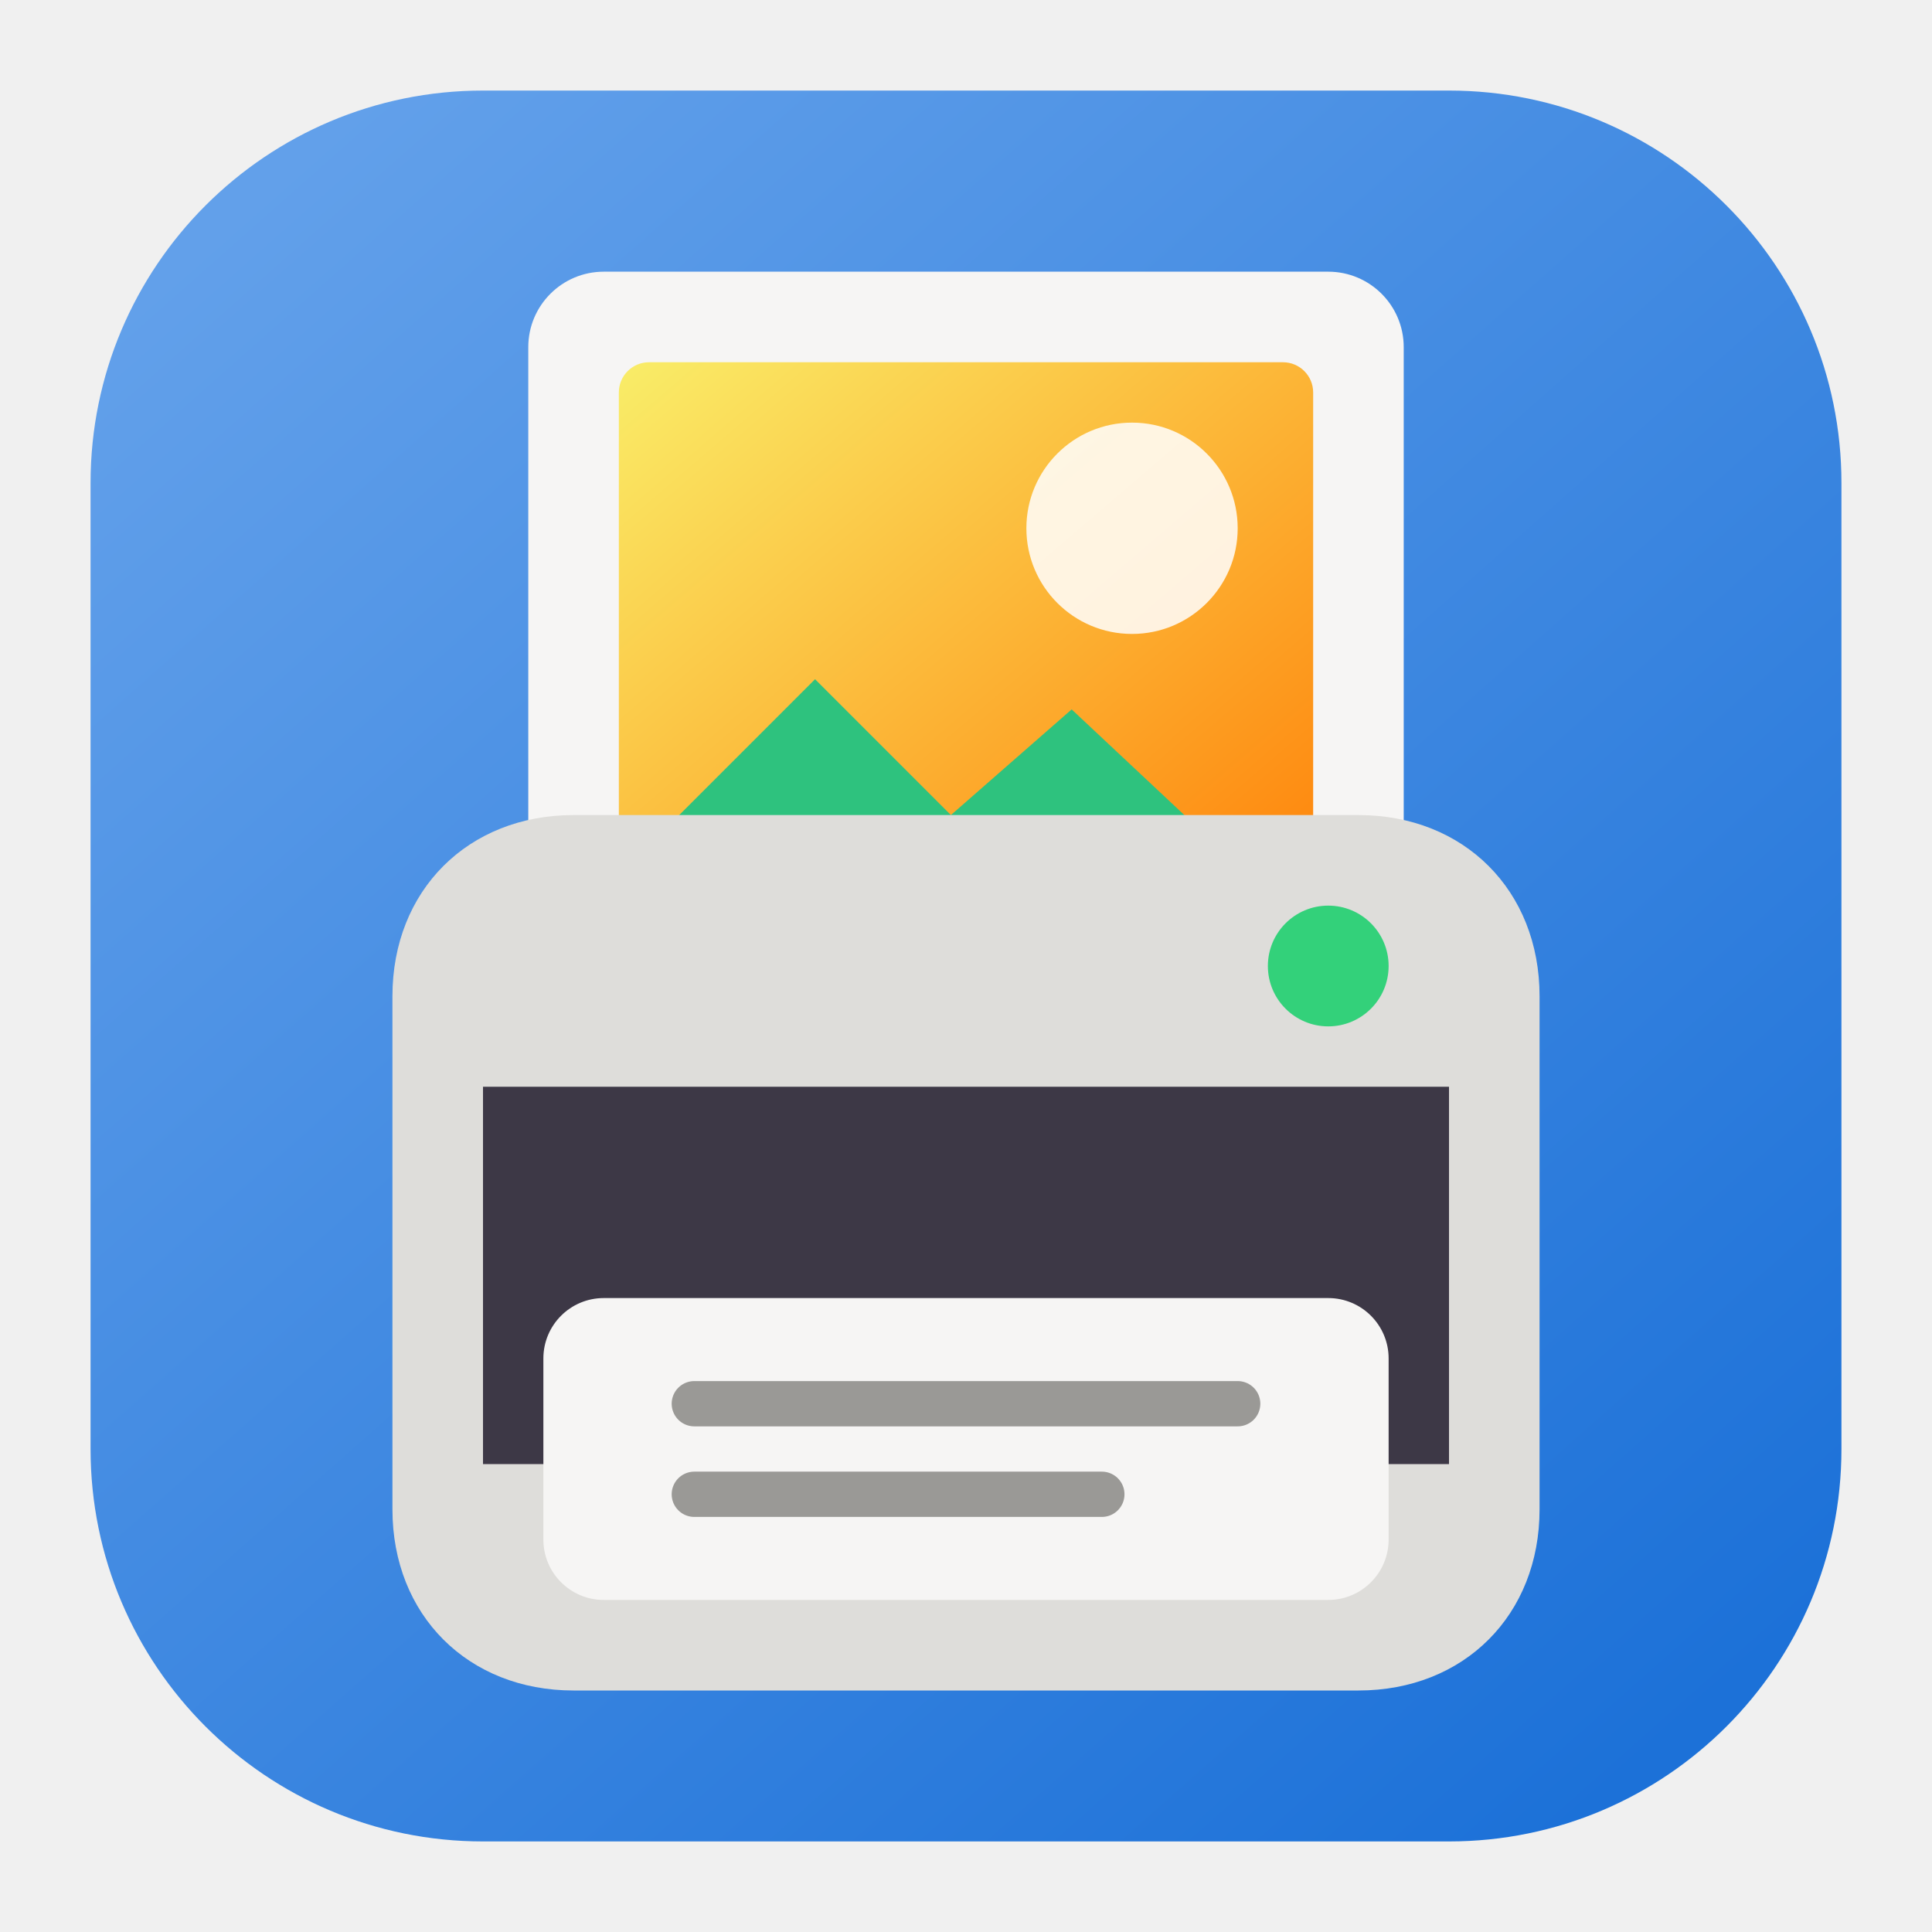
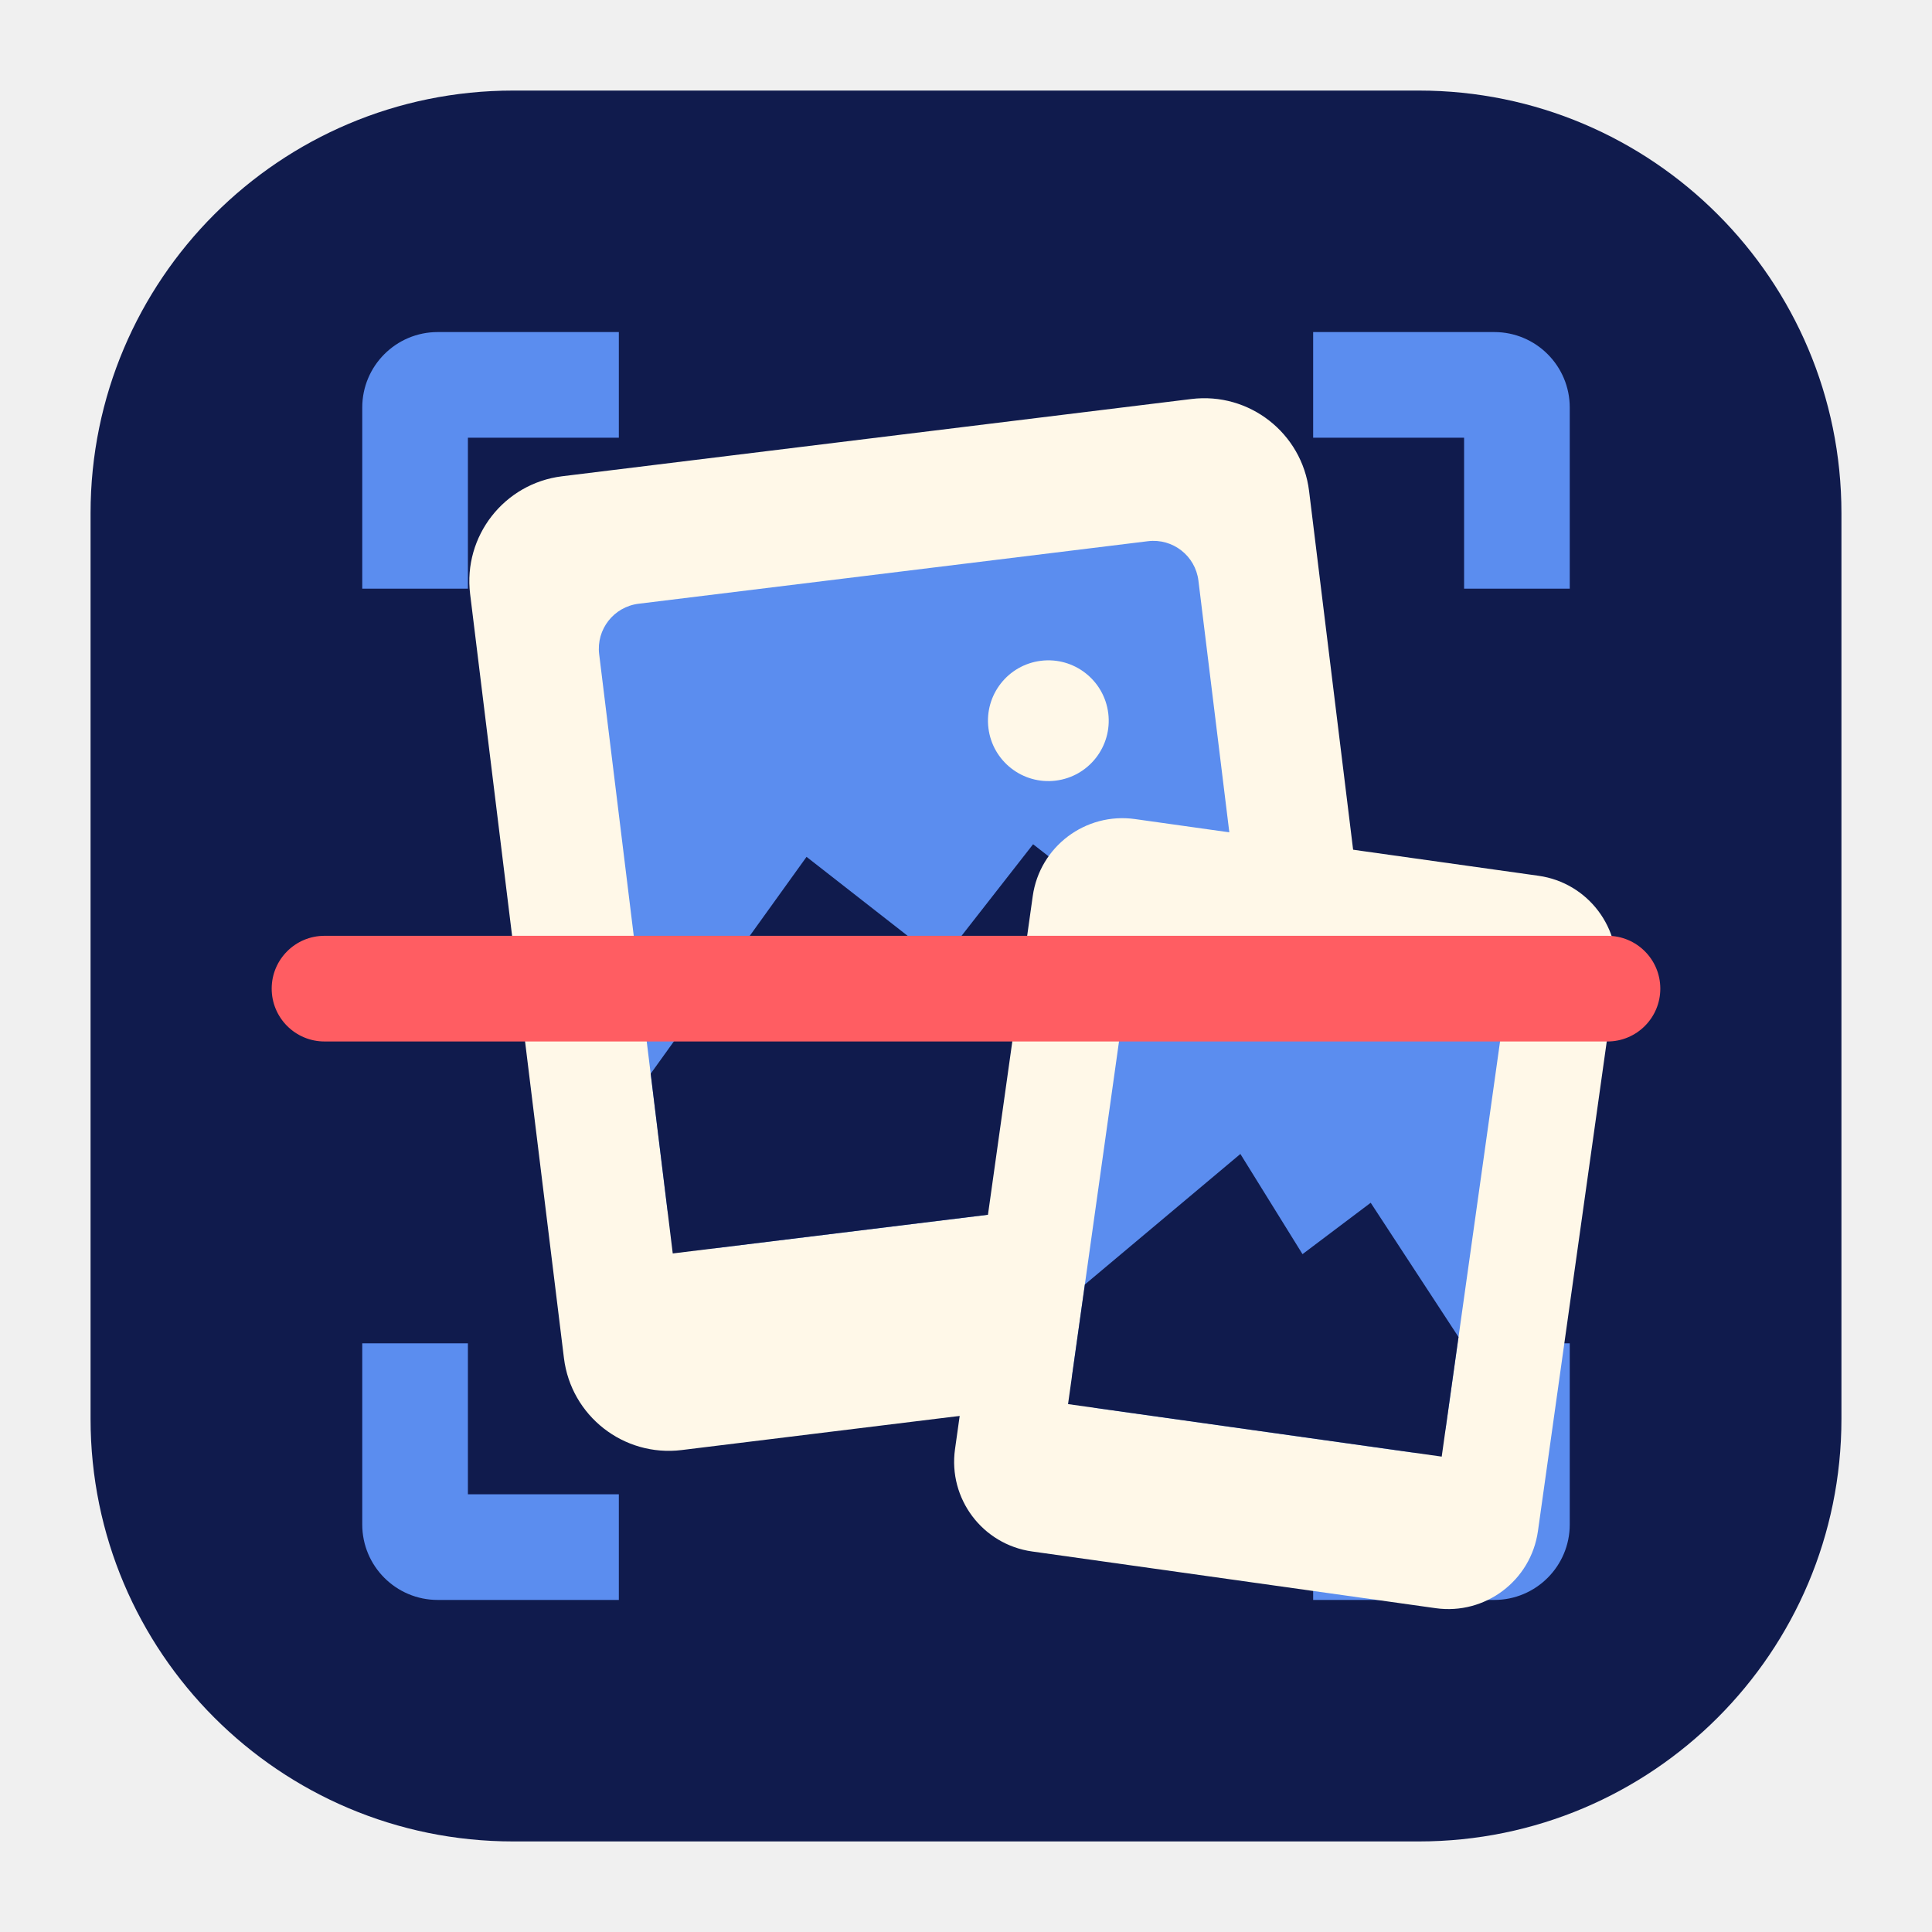
- <svg xmlns="http://www.w3.org/2000/svg" viewBox="0 0 128 128">
-   <defs>
-     <linearGradient id="background" x1="18" y1="12" x2="110" y2="116" gradientUnits="userSpaceOnUse">
-       <stop stop-color="#62a0ea" />
-       <stop offset="1" stop-color="#1c71d8" />
-     </linearGradient>
-     <linearGradient id="photo" x1="42" y1="21" x2="84" y2="70" gradientUnits="userSpaceOnUse">
-       <stop stop-color="#f9f06b" />
-       <stop offset="1" stop-color="#ff7800" />
-     </linearGradient>
-   </defs>
-   <rect x="6" y="6" width="116" height="116" rx="26" fill="url(#background)" />
-   <rect x="35" y="18" width="58" height="62" rx="5" fill="#f6f5f4" />
-   <rect x="41" y="24" width="46" height="43" rx="2" fill="url(#photo)" />
-   <circle cx="75" cy="35" r="7" fill="#fff" opacity=".85" />
-   <path d="M41 58 54 45l9 9 8-7 16 15v5H41Z" fill="#2ec27e" />
-   <path d="M26 66c0-7 5-12 12-12h52c7 0 12 5 12 12v34c0 7-5 12-12 12H38c-7 0-12-5-12-12Z" fill="#deddda" />
-   <path d="M32 72h64v25H32Z" fill="#3d3846" />
-   <circle cx="88" cy="64" r="4" fill="#33d17a" />
-   <rect x="36" y="86" width="56" height="20" rx="4" fill="#f6f5f4" />
-   <path d="M46 93h36M46 99h27" fill="none" stroke="#9a9996" stroke-width="3" stroke-linecap="round" />
+ <svg xmlns="http://www.w3.org/2000/svg" viewBox="0 0 128 128" role="img" aria-labelledby="title description">
+   <rect x="6" y="6" width="116" height="116" rx="28" fill="#101b4d" />
+   <path d="M24 39V27a5 5 0 0 1 5-5h12v7H31v10Zm63-17h12a5 5 0 0 1 5 5v12h-7V29H87ZM24 89h7v10h10v7H29a5 5 0 0 1-5-5Zm73 0h7v12a5 5 0 0 1-5 5H87v-7h10Z" fill="#5b8def" />
+   <g transform="rotate(-7 60 61)">
+     <rect x="34" y="29" width="56" height="65" rx="7" fill="#fff8e8" />
+     <rect x="42" y="38" width="40" height="43" rx="3" fill="#5b8def" />
+     <path d="M42 69 54 56l8 8 7-7 13 13v11H42Z" fill="#101b4d" />
+     <circle cx="71" cy="49" r="4" fill="#fff8e8" />
+   </g>
+   <g transform="rotate(8 86 78)">
+     <rect x="66" y="56" width="39" height="49" rx="6" fill="#fff8e8" />
+     <rect x="73" y="64" width="25" height="31" rx="2" fill="#5b8def" />
+     <path d="M73 87 82 77l5 6 4-4 7 8v8H73Z" fill="#101b4d" />
+   </g>
+   <rect x="18" y="62" width="92" height="7" rx="3.5" fill="#ff5d62" />
</svg>
